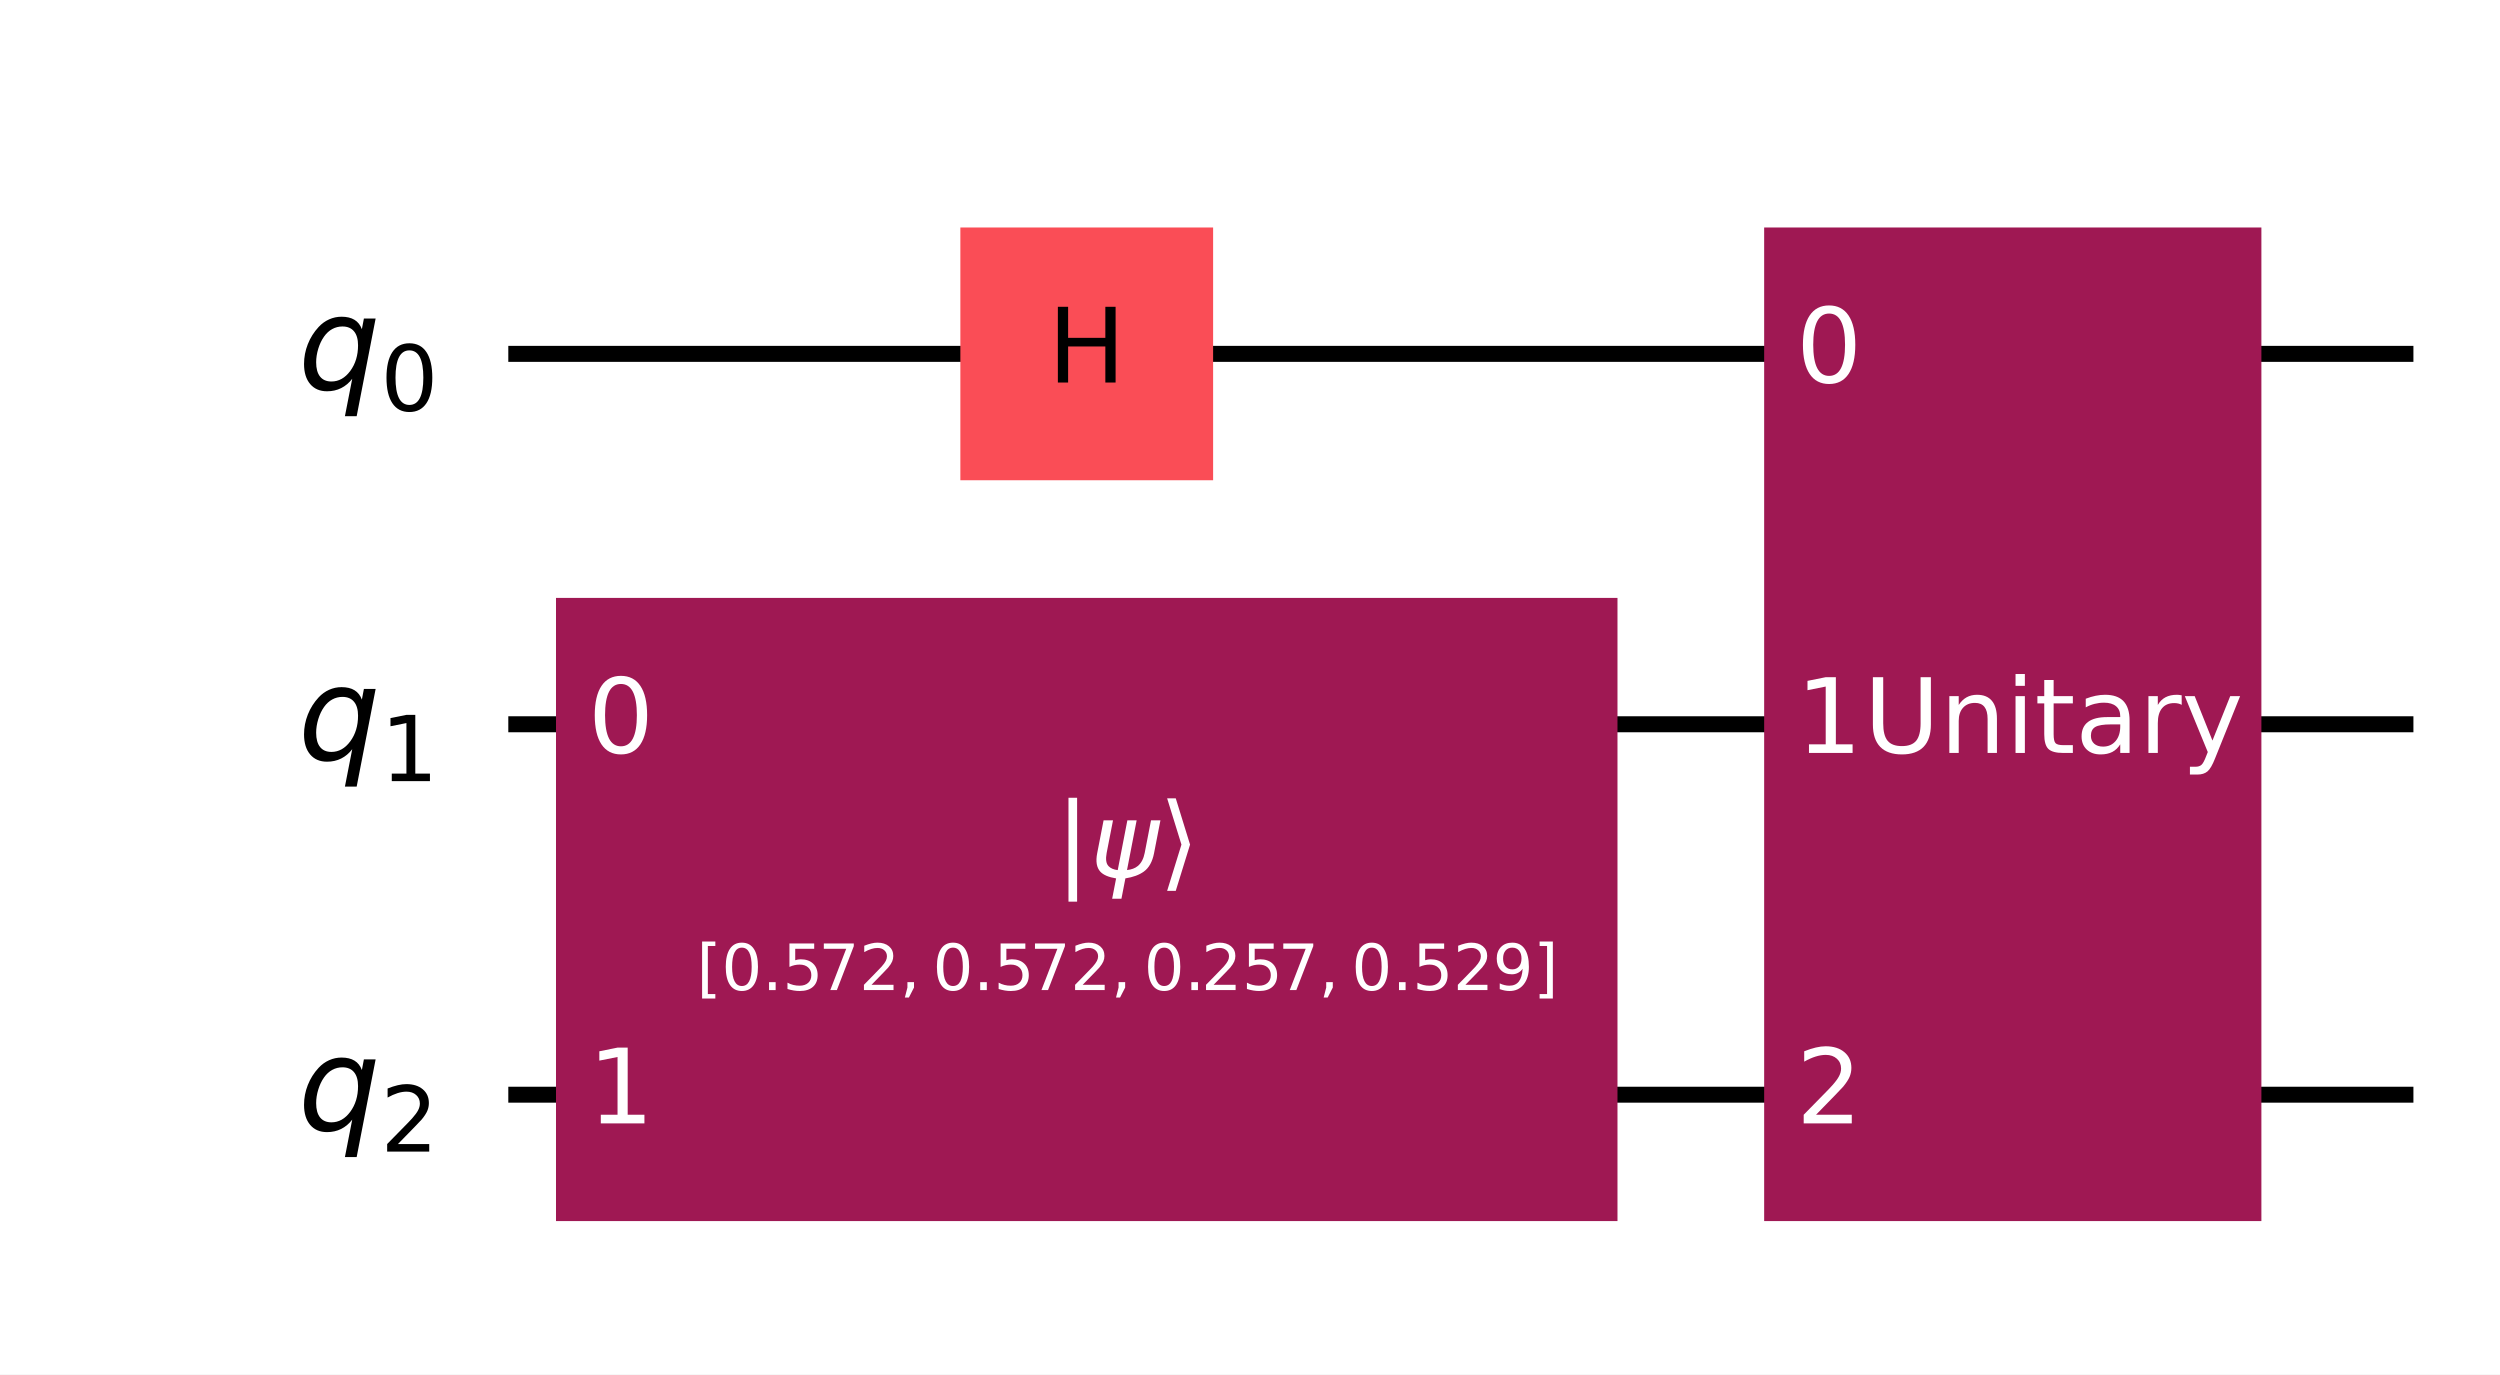
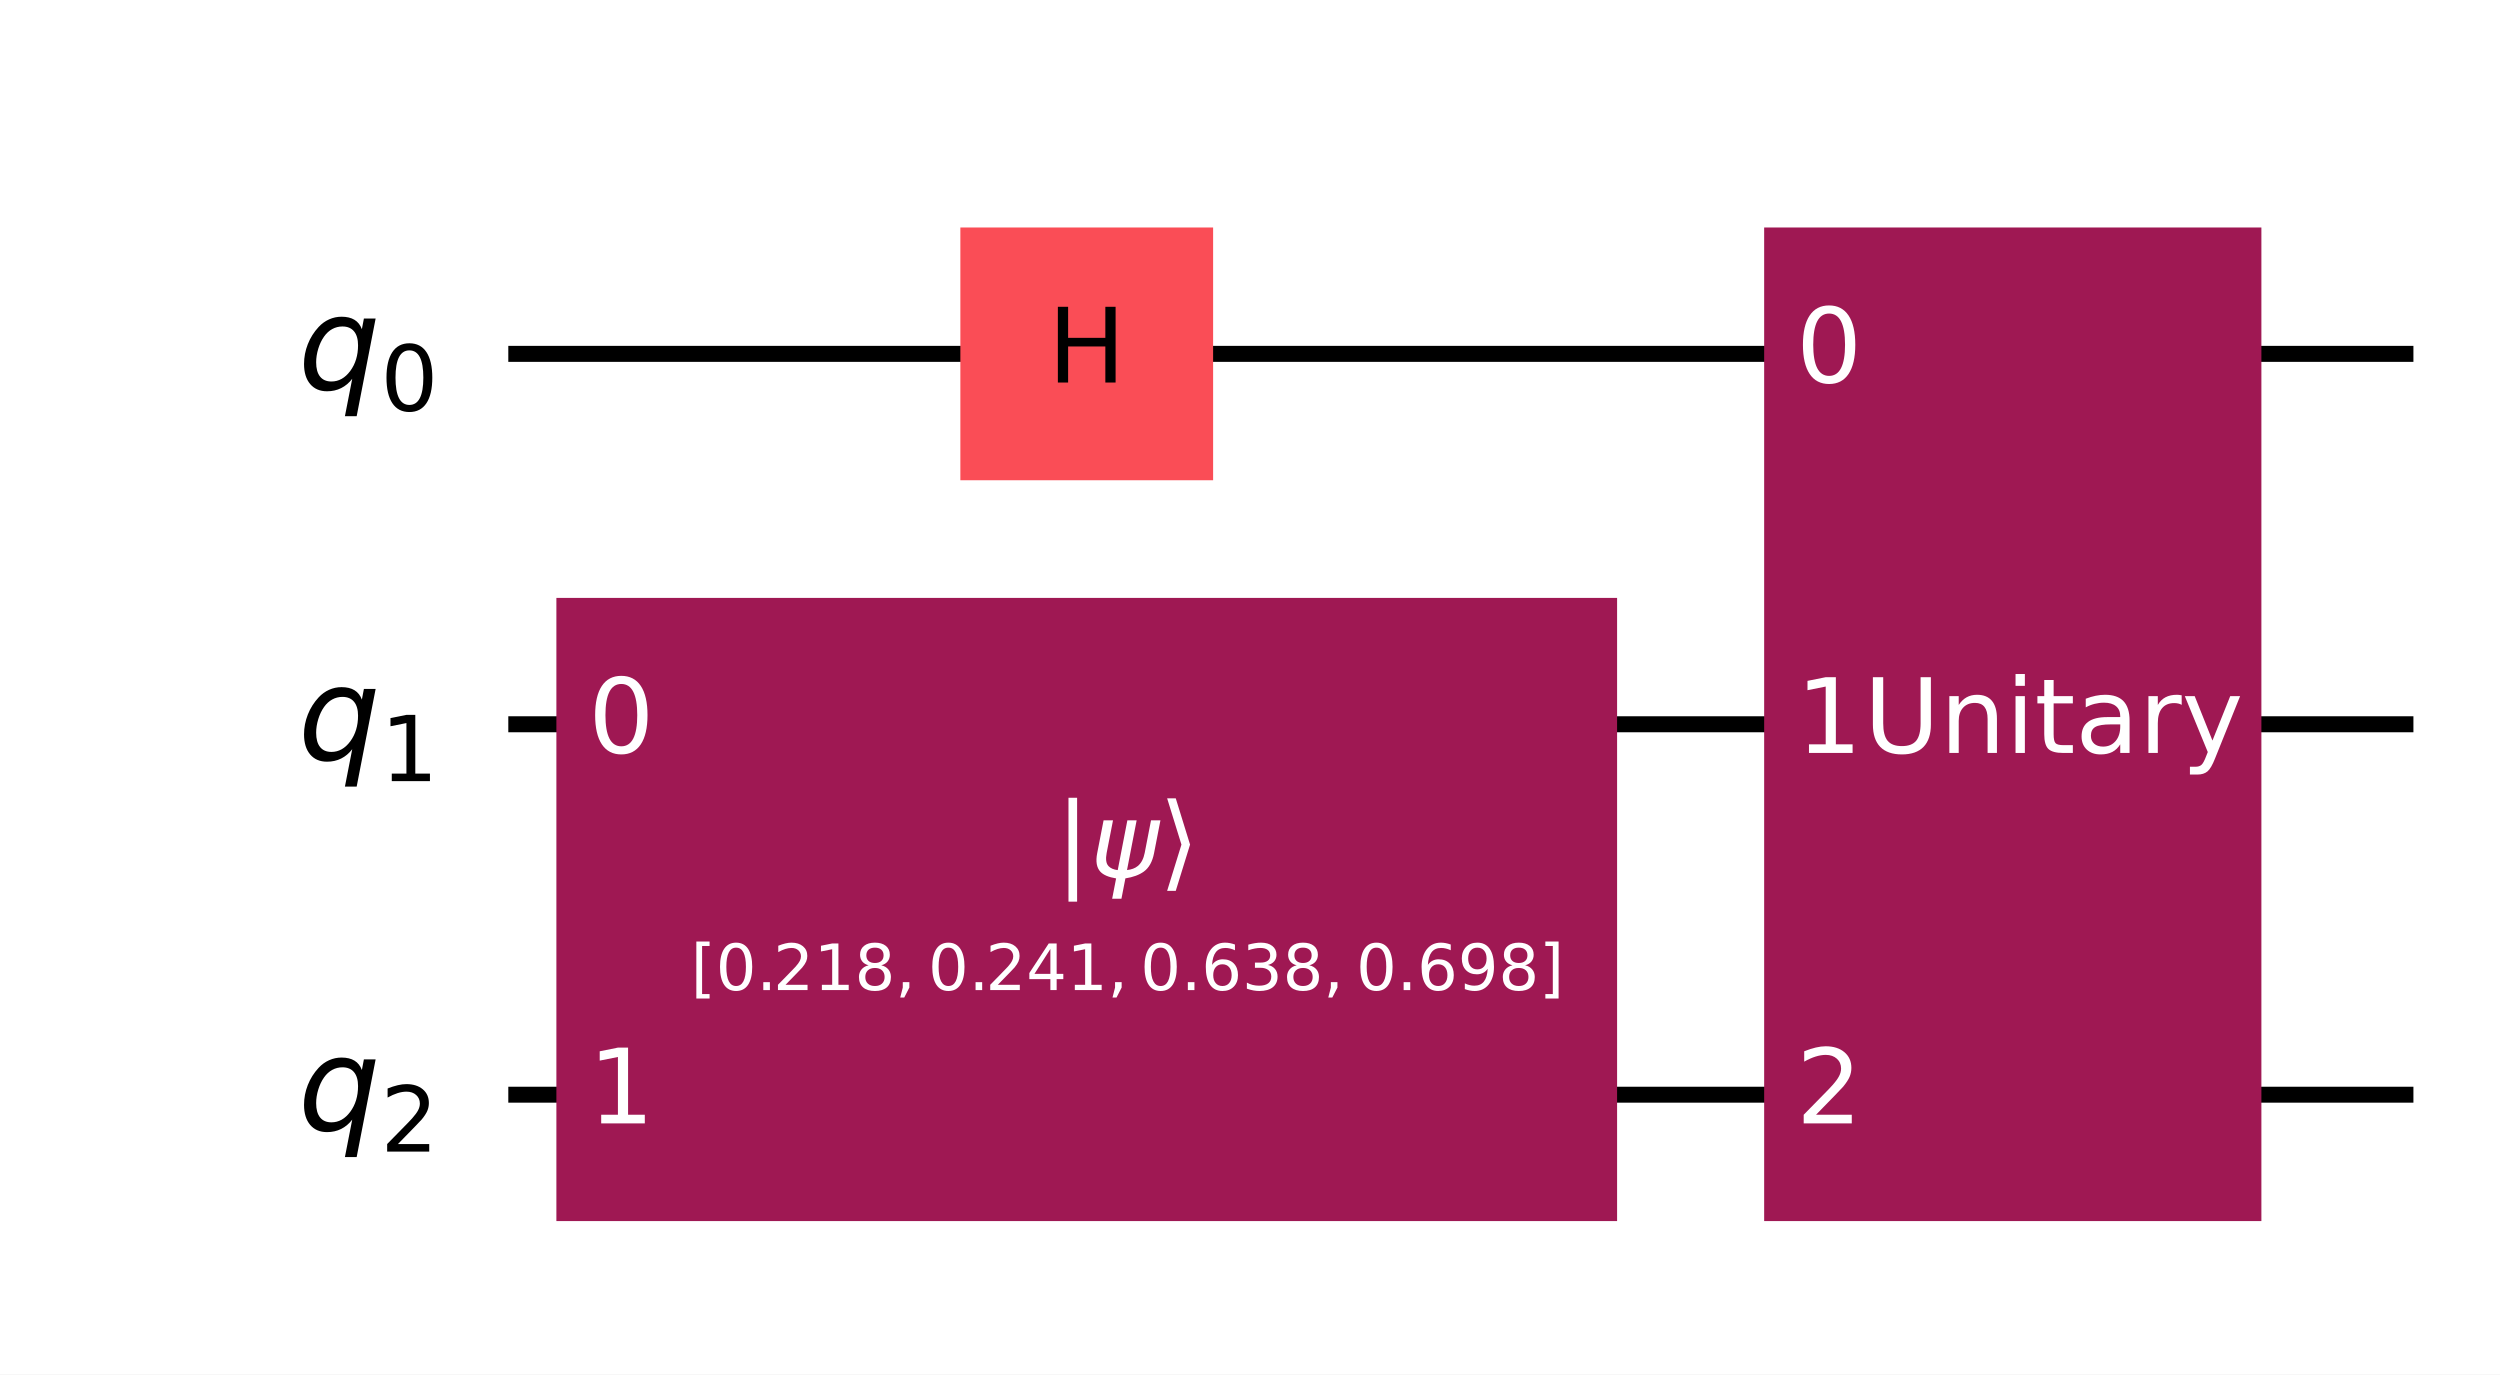
<svg xmlns="http://www.w3.org/2000/svg" xmlns:xlink="http://www.w3.org/1999/xlink" width="312.85pt" height="172.004pt" viewBox="0 0 312.85 172.004" version="1.1">
  <defs>
    <style type="text/css">*{stroke-linejoin: round; stroke-linecap: butt}</style>
  </defs>
  <g id="figure_1">
    <g id="patch_1">
      <path d="M 0 172.004  L 312.85 172.004  L 312.85 0  L 0 0  z " style="fill: #ffffff" />
    </g>
    <g id="axes_1">
      <g id="line2d_1">
-         <path d="M 64.609 44.283  L 301.015 44.283  " clip-path="url(#p517bb11fe4)" style="fill: none; stroke: #000000; stroke-width: 2; stroke-linecap: square" />
+         <path d="M 64.609 44.283  L 301.015 44.283  " clip-path="url(#p32a22cf613)" style="fill: none; stroke: #000000; stroke-width: 2; stroke-linecap: square" />
      </g>
      <g id="line2d_2">
-         <path d="M 64.609 90.637  L 301.015 90.637  " clip-path="url(#p517bb11fe4)" style="fill: none; stroke: #000000; stroke-width: 2; stroke-linecap: square" />
+         <path d="M 64.609 90.637  L 301.015 90.637  " clip-path="url(#p32a22cf613)" style="fill: none; stroke: #000000; stroke-width: 2; stroke-linecap: square" />
      </g>
      <g id="line2d_3">
-         <path d="M 64.609 136.991  L 301.015 136.991  " clip-path="url(#p517bb11fe4)" style="fill: none; stroke: #000000; stroke-width: 2; stroke-linecap: square" />
+         <path d="M 64.609 136.991  L 301.015 136.991  " clip-path="url(#p32a22cf613)" style="fill: none; stroke: #000000; stroke-width: 2; stroke-linecap: square" />
      </g>
      <g id="patch_2">
-         <path d="M 59.974 21.106  L -1098.876 21.106  L -1098.876 206.522  L 59.974 206.522  z " clip-path="url(#p517bb11fe4)" style="fill: #ffffff; stroke: #ffffff; stroke-width: 1.5; stroke-linejoin: miter" />
+         <path d="M 59.974 21.106  L -1098.876 21.106  L -1098.876 206.522  L 59.974 206.522  z " clip-path="url(#p32a22cf613)" style="fill: #ffffff; stroke: #ffffff; stroke-width: 1.5; stroke-linejoin: miter" />
      </g>
      <g id="patch_3">
-         <path d="M 70.327 152.056  L 201.662 152.056  L 201.662 75.572  L 70.327 75.572  z " clip-path="url(#p517bb11fe4)" style="fill: #9f1853; stroke: #9f1853; stroke-width: 1.5; stroke-linejoin: miter" />
+         <path d="M 70.376 152.056  L 201.613 152.056  L 201.613 75.572  L 70.376 75.572  z " clip-path="url(#p32a22cf613)" style="fill: #9f1853; stroke: #9f1853; stroke-width: 1.5; stroke-linejoin: miter" />
      </g>
      <g id="patch_4">
-         <path d="M 120.929 59.348  L 151.059 59.348  L 151.059 29.218  L 120.929 29.218  z " clip-path="url(#p517bb11fe4)" style="fill: #fa4d56; stroke: #fa4d56; stroke-width: 1.5; stroke-linejoin: miter" />
+         <path d="M 120.929 59.348  L 151.059 59.348  L 151.059 29.218  L 120.929 29.218  z " clip-path="url(#p32a22cf613)" style="fill: #fa4d56; stroke: #fa4d56; stroke-width: 1.5; stroke-linejoin: miter" />
      </g>
      <g id="patch_5">
-         <path d="M 221.517 152.056  L 282.241 152.056  L 282.241 29.218  L 221.517 29.218  z " clip-path="url(#p517bb11fe4)" style="fill: #9f1853; stroke: #9f1853; stroke-width: 1.5; stroke-linejoin: miter" />
+         <path d="M 221.517 152.056  L 282.241 152.056  L 282.241 29.218  L 221.517 29.218  z " clip-path="url(#p32a22cf613)" style="fill: #9f1853; stroke: #9f1853; stroke-width: 1.5; stroke-linejoin: miter" />
      </g>
      <g id="text_1">
-         <g clip-path="url(#p517bb11fe4)">
+         <g clip-path="url(#p32a22cf613)">
          <g transform="translate(37.3009 48.73418) scale(0.1625 -0.1625)">
            <defs>
              <path id="DejaVuSans-Oblique-71" d="M 2669 525  Q 2438 222 2123 65  Q 1809 -91 1428 -91  Q 897 -91 595 267  Q 294 625 294 1253  Q 294 1759 480 2231  Q 666 2703 1013 3078  Q 1238 3322 1530 3453  Q 1822 3584 2144 3584  Q 2531 3584 2781 3431  Q 3031 3278 3144 2969  L 3244 3494  L 3822 3494  L 2888 -1319  L 2309 -1319  L 2669 525  z M 891 1338  Q 891 875 1084 633  Q 1278 391 1644 391  Q 2188 391 2572 911  Q 2956 1431 2956 2175  Q 2956 2625 2757 2864  Q 2559 3103 2188 3103  Q 1916 3103 1684 2976  Q 1453 2850 1281 2606  Q 1100 2350 995 2006  Q 891 1663 891 1338  z " transform="scale(0.015625)" />
              <path id="DejaVuSans-30" d="M 2034 4250  Q 1547 4250 1301 3770  Q 1056 3291 1056 2328  Q 1056 1369 1301 889  Q 1547 409 2034 409  Q 2525 409 2770 889  Q 3016 1369 3016 2328  Q 3016 3291 2770 3770  Q 2525 4250 2034 4250  z M 2034 4750  Q 2819 4750 3233 4129  Q 3647 3509 3647 2328  Q 3647 1150 3233 529  Q 2819 -91 2034 -91  Q 1250 -91 836 529  Q 422 1150 422 2328  Q 422 3509 836 4129  Q 1250 4750 2034 4750  z " transform="scale(0.015625)" />
            </defs>
            <use xlink:href="#DejaVuSans-Oblique-71" />
            <use xlink:href="#DejaVuSans-30" transform="translate(63.47656 -16.40625) scale(0.7)" />
          </g>
        </g>
      </g>
      <g id="text_2">
-         <g clip-path="url(#p517bb11fe4)">
+         <g clip-path="url(#p32a22cf613)">
          <g transform="translate(37.3009 95.08818) scale(0.1625 -0.1625)">
            <defs>
              <path id="DejaVuSans-31" d="M 794 531  L 1825 531  L 1825 4091  L 703 3866  L 703 4441  L 1819 4666  L 2450 4666  L 2450 531  L 3481 531  L 3481 0  L 794 0  L 794 531  z " transform="scale(0.015625)" />
            </defs>
            <use xlink:href="#DejaVuSans-Oblique-71" />
            <use xlink:href="#DejaVuSans-31" transform="translate(63.47656 -16.40625) scale(0.7)" />
          </g>
        </g>
      </g>
      <g id="text_3">
-         <g clip-path="url(#p517bb11fe4)">
+         <g clip-path="url(#p32a22cf613)">
          <g transform="translate(37.3009 141.4422) scale(0.1625 -0.1625)">
            <defs>
              <path id="DejaVuSans-32" d="M 1228 531  L 3431 531  L 3431 0  L 469 0  L 469 531  Q 828 903 1448 1529  Q 2069 2156 2228 2338  Q 2531 2678 2651 2914  Q 2772 3150 2772 3378  Q 2772 3750 2511 3984  Q 2250 4219 1831 4219  Q 1534 4219 1204 4116  Q 875 4013 500 3803  L 500 4441  Q 881 4594 1212 4672  Q 1544 4750 1819 4750  Q 2544 4750 2975 4387  Q 3406 4025 3406 3419  Q 3406 3131 3298 2873  Q 3191 2616 2906 2266  Q 2828 2175 2409 1742  Q 1991 1309 1228 531  z " transform="scale(0.015625)" />
            </defs>
            <use xlink:href="#DejaVuSans-Oblique-71" />
            <use xlink:href="#DejaVuSans-32" transform="translate(63.47656 -16.40625) scale(0.7)" />
          </g>
        </g>
      </g>
      <g id="text_4">
-         <g clip-path="url(#p517bb11fe4)">
-           <g style="fill: #ffffff" transform="translate(73.57174 94.22439) scale(0.13 -0.13)">
+         <g clip-path="url(#p32a22cf613)">
+           <g style="fill: #ffffff" transform="translate(73.62041 94.22439) scale(0.13 -0.13)">
            <use xlink:href="#DejaVuSans-30" />
          </g>
        </g>
      </g>
      <g id="text_5">
-         <g clip-path="url(#p517bb11fe4)">
-           <g style="fill: #ffffff" transform="translate(73.57174 140.5784) scale(0.13 -0.13)">
+         <g clip-path="url(#p32a22cf613)">
+           <g style="fill: #ffffff" transform="translate(73.62041 140.5784) scale(0.13 -0.13)">
            <use xlink:href="#DejaVuSans-31" />
          </g>
        </g>
      </g>
      <g id="text_6">
-         <g clip-path="url(#p517bb11fe4)">
-           <g style="fill: #ffffff" transform="translate(87.17329 123.9019) scale(0.08 -0.08)">
+         <g clip-path="url(#p32a22cf613)">
+           <g style="fill: #ffffff" transform="translate(86.45329 123.9019) scale(0.08 -0.08)">
            <defs>
              <path id="DejaVuSans-5b" d="M 550 4863  L 1875 4863  L 1875 4416  L 1125 4416  L 1125 -397  L 1875 -397  L 1875 -844  L 550 -844  L 550 4863  z " transform="scale(0.015625)" />
              <path id="DejaVuSans-2e" d="M 684 794  L 1344 794  L 1344 0  L 684 0  L 684 794  z " transform="scale(0.015625)" />
-               <path id="DejaVuSans-35" d="M 691 4666  L 3169 4666  L 3169 4134  L 1269 4134  L 1269 2991  Q 1406 3038 1543 3061  Q 1681 3084 1819 3084  Q 2600 3084 3056 2656  Q 3513 2228 3513 1497  Q 3513 744 3044 326  Q 2575 -91 1722 -91  Q 1428 -91 1123 -41  Q 819 9 494 109  L 494 744  Q 775 591 1075 516  Q 1375 441 1709 441  Q 2250 441 2565 725  Q 2881 1009 2881 1497  Q 2881 1984 2565 2268  Q 2250 2553 1709 2553  Q 1456 2553 1204 2497  Q 953 2441 691 2322  L 691 4666  z " transform="scale(0.015625)" />
-               <path id="DejaVuSans-37" d="M 525 4666  L 3525 4666  L 3525 4397  L 1831 0  L 1172 0  L 2766 4134  L 525 4134  L 525 4666  z " transform="scale(0.015625)" />
+               <path id="DejaVuSans-38" d="M 2034 2216  Q 1584 2216 1326 1975  Q 1069 1734 1069 1313  Q 1069 891 1326 650  Q 1584 409 2034 409  Q 2484 409 2743 651  Q 3003 894 3003 1313  Q 3003 1734 2745 1975  Q 2488 2216 2034 2216  z M 1403 2484  Q 997 2584 770 2862  Q 544 3141 544 3541  Q 544 4100 942 4425  Q 1341 4750 2034 4750  Q 2731 4750 3128 4425  Q 3525 4100 3525 3541  Q 3525 3141 3298 2862  Q 3072 2584 2669 2484  Q 3125 2378 3379 2068  Q 3634 1759 3634 1313  Q 3634 634 3220 271  Q 2806 -91 2034 -91  Q 1263 -91 848 271  Q 434 634 434 1313  Q 434 1759 690 2068  Q 947 2378 1403 2484  z M 1172 3481  Q 1172 3119 1398 2916  Q 1625 2713 2034 2713  Q 2441 2713 2670 2916  Q 2900 3119 2900 3481  Q 2900 3844 2670 4047  Q 2441 4250 2034 4250  Q 1625 4250 1398 4047  Q 1172 3844 1172 3481  z " transform="scale(0.015625)" />
              <path id="DejaVuSans-2c" d="M 750 794  L 1409 794  L 1409 256  L 897 -744  L 494 -744  L 750 256  L 750 794  z " transform="scale(0.015625)" />
+               <path id="DejaVuSans-34" d="M 2419 4116  L 825 1625  L 2419 1625  L 2419 4116  z M 2253 4666  L 3047 4666  L 3047 1625  L 3713 1625  L 3713 1100  L 3047 1100  L 3047 0  L 2419 0  L 2419 1100  L 313 1100  L 313 1709  L 2253 4666  z " transform="scale(0.015625)" />
+               <path id="DejaVuSans-36" d="M 2113 2584  Q 1688 2584 1439 2293  Q 1191 2003 1191 1497  Q 1191 994 1439 701  Q 1688 409 2113 409  Q 2538 409 2786 701  Q 3034 994 3034 1497  Q 3034 2003 2786 2293  Q 2538 2584 2113 2584  z M 3366 4563  L 3366 3988  Q 3128 4100 2886 4159  Q 2644 4219 2406 4219  Q 1781 4219 1451 3797  Q 1122 3375 1075 2522  Q 1259 2794 1537 2939  Q 1816 3084 2150 3084  Q 2853 3084 3261 2657  Q 3669 2231 3669 1497  Q 3669 778 3244 343  Q 2819 -91 2113 -91  Q 1303 -91 875 529  Q 447 1150 447 2328  Q 447 3434 972 4092  Q 1497 4750 2381 4750  Q 2619 4750 2861 4703  Q 3103 4656 3366 4563  z " transform="scale(0.015625)" />
+               <path id="DejaVuSans-33" d="M 2597 2516  Q 3050 2419 3304 2112  Q 3559 1806 3559 1356  Q 3559 666 3084 287  Q 2609 -91 1734 -91  Q 1441 -91 1130 -33  Q 819 25 488 141  L 488 750  Q 750 597 1062 519  Q 1375 441 1716 441  Q 2309 441 2620 675  Q 2931 909 2931 1356  Q 2931 1769 2642 2001  Q 2353 2234 1838 2234  L 1294 2234  L 1294 2753  L 1863 2753  Q 2328 2753 2575 2939  Q 2822 3125 2822 3475  Q 2822 3834 2567 4026  Q 2313 4219 1838 4219  Q 1578 4219 1281 4162  Q 984 4106 628 3988  L 628 4550  Q 988 4650 1302 4700  Q 1616 4750 1894 4750  Q 2613 4750 3031 4423  Q 3450 4097 3450 3541  Q 3450 3153 3228 2886  Q 3006 2619 2597 2516  z " transform="scale(0.015625)" />
              <path id="DejaVuSans-39" d="M 703 97  L 703 672  Q 941 559 1184 500  Q 1428 441 1663 441  Q 2288 441 2617 861  Q 2947 1281 2994 2138  Q 2813 1869 2534 1725  Q 2256 1581 1919 1581  Q 1219 1581 811 2004  Q 403 2428 403 3163  Q 403 3881 828 4315  Q 1253 4750 1959 4750  Q 2769 4750 3195 4129  Q 3622 3509 3622 2328  Q 3622 1225 3098 567  Q 2575 -91 1691 -91  Q 1453 -91 1209 -44  Q 966 3 703 97  z M 1959 2075  Q 2384 2075 2632 2365  Q 2881 2656 2881 3163  Q 2881 3666 2632 3958  Q 2384 4250 1959 4250  Q 1534 4250 1286 3958  Q 1038 3666 1038 3163  Q 1038 2656 1286 2365  Q 1534 2075 1959 2075  z " transform="scale(0.015625)" />
              <path id="DejaVuSans-5d" d="M 1947 4863  L 1947 -844  L 622 -844  L 622 -397  L 1369 -397  L 1369 4416  L 622 4416  L 622 4863  L 1947 4863  z " transform="scale(0.015625)" />
            </defs>
            <use xlink:href="#DejaVuSans-5b" transform="translate(0 0.015625)" />
            <use xlink:href="#DejaVuSans-30" transform="translate(39.01367 0.015625)" />
            <use xlink:href="#DejaVuSans-2e" transform="translate(102.6367 0.015625)" />
-             <use xlink:href="#DejaVuSans-35" transform="translate(134.4238 0.015625)" />
-             <use xlink:href="#DejaVuSans-37" transform="translate(190.7969 0.015625)" />
-             <use xlink:href="#DejaVuSans-32" transform="translate(254.4199 0.015625)" />
-             <use xlink:href="#DejaVuSans-2c" transform="translate(318.043 0.015625)" />
-             <use xlink:href="#DejaVuSans-30" transform="translate(369.3125 0.015625)" />
-             <use xlink:href="#DejaVuSans-2e" transform="translate(432.9355 0.015625)" />
-             <use xlink:href="#DejaVuSans-35" transform="translate(464.7227 0.015625)" />
-             <use xlink:href="#DejaVuSans-37" transform="translate(521.0957 0.015625)" />
-             <use xlink:href="#DejaVuSans-32" transform="translate(584.7188 0.015625)" />
-             <use xlink:href="#DejaVuSans-2c" transform="translate(648.3418 0.015625)" />
-             <use xlink:href="#DejaVuSans-30" transform="translate(699.6113 0.015625)" />
-             <use xlink:href="#DejaVuSans-2e" transform="translate(763.2344 0.015625)" />
-             <use xlink:href="#DejaVuSans-32" transform="translate(789.5215 0.015625)" />
-             <use xlink:href="#DejaVuSans-35" transform="translate(853.1445 0.015625)" />
-             <use xlink:href="#DejaVuSans-37" transform="translate(909.5176 0.015625)" />
-             <use xlink:href="#DejaVuSans-2c" transform="translate(973.1406 0.015625)" />
-             <use xlink:href="#DejaVuSans-30" transform="translate(1024.41 0.015625)" />
-             <use xlink:href="#DejaVuSans-2e" transform="translate(1088.033 0.015625)" />
-             <use xlink:href="#DejaVuSans-35" transform="translate(1119.82 0.015625)" />
-             <use xlink:href="#DejaVuSans-32" transform="translate(1183.443 0.015625)" />
-             <use xlink:href="#DejaVuSans-39" transform="translate(1245.316 0.015625)" />
-             <use xlink:href="#DejaVuSans-5d" transform="translate(1308.939 0.015625)" />
+             <use xlink:href="#DejaVuSans-32" transform="translate(128.9238 0.015625)" />
+             <use xlink:href="#DejaVuSans-31" transform="translate(192.5469 0.015625)" />
+             <use xlink:href="#DejaVuSans-38" transform="translate(256.1699 0.015625)" />
+             <use xlink:href="#DejaVuSans-2c" transform="translate(319.793 0.015625)" />
+             <use xlink:href="#DejaVuSans-30" transform="translate(371.0625 0.015625)" />
+             <use xlink:href="#DejaVuSans-2e" transform="translate(434.6855 0.015625)" />
+             <use xlink:href="#DejaVuSans-32" transform="translate(460.9727 0.015625)" />
+             <use xlink:href="#DejaVuSans-34" transform="translate(524.5957 0.015625)" />
+             <use xlink:href="#DejaVuSans-31" transform="translate(588.2188 0.015625)" />
+             <use xlink:href="#DejaVuSans-2c" transform="translate(651.8418 0.015625)" />
+             <use xlink:href="#DejaVuSans-30" transform="translate(703.1113 0.015625)" />
+             <use xlink:href="#DejaVuSans-2e" transform="translate(766.7344 0.015625)" />
+             <use xlink:href="#DejaVuSans-36" transform="translate(798.5215 0.015625)" />
+             <use xlink:href="#DejaVuSans-33" transform="translate(862.1445 0.015625)" />
+             <use xlink:href="#DejaVuSans-38" transform="translate(925.7676 0.015625)" />
+             <use xlink:href="#DejaVuSans-2c" transform="translate(989.3906 0.015625)" />
+             <use xlink:href="#DejaVuSans-30" transform="translate(1040.66 0.015625)" />
+             <use xlink:href="#DejaVuSans-2e" transform="translate(1104.283 0.015625)" />
+             <use xlink:href="#DejaVuSans-36" transform="translate(1136.07 0.015625)" />
+             <use xlink:href="#DejaVuSans-39" transform="translate(1199.693 0.015625)" />
+             <use xlink:href="#DejaVuSans-38" transform="translate(1263.316 0.015625)" />
+             <use xlink:href="#DejaVuSans-5d" transform="translate(1326.939 0.015625)" />
          </g>
        </g>
      </g>
      <g id="text_7">
-         <g clip-path="url(#p517bb11fe4)">
+         <g clip-path="url(#p32a22cf613)">
          <g style="fill: #ffffff" transform="translate(132.0583 109.8426) scale(0.13 -0.13)">
            <defs>
              <path id="DejaVuSans-7c" d="M 1344 4891  L 1344 -1509  L 813 -1509  L 813 4891  L 1344 4891  z " transform="scale(0.015625)" />
              <path id="DejaVuSans-Oblique-3c8" d="M 1591 -78  Q 891 38 616 341  Q 278 713 425 1472  L 819 3500  L 1400 3500  L 1009 1494  Q 900 922 1119 684  Q 1313 478 1691 434  L 2284 3500  L 2856 3500  L 2263 438  Q 2681 481 2928 688  Q 3247 950 3353 1497  L 3741 3500  L 4322 3500  L 3928 1475  Q 3775 688 3300 344  Q 2872 34 2163 -75  L 1919 -1331  L 1347 -1331  L 1591 -78  z " transform="scale(0.015625)" />
              <path id="DejaVuSans-27e9" d="M 1925 2006  L 1044 -844  L 513 -844  L 1394 2006  L 513 4856  L 1044 4856  L 1925 2006  z " transform="scale(0.015625)" />
            </defs>
            <use xlink:href="#DejaVuSans-7c" transform="translate(0 0.578125)" />
            <use xlink:href="#DejaVuSans-Oblique-3c8" transform="translate(33.69141 0.578125)" />
            <use xlink:href="#DejaVuSans-27e9" transform="translate(99.6582 0.578125)" />
          </g>
        </g>
      </g>
      <g id="text_8">
-         <g clip-path="url(#p517bb11fe4)">
+         <g clip-path="url(#p32a22cf613)">
          <g transform="translate(131.1062 47.87039) scale(0.13 -0.13)">
            <defs>
              <path id="DejaVuSans-48" d="M 628 4666  L 1259 4666  L 1259 2753  L 3553 2753  L 3553 4666  L 4184 4666  L 4184 0  L 3553 0  L 3553 2222  L 1259 2222  L 1259 0  L 628 0  L 628 4666  z " transform="scale(0.015625)" />
            </defs>
            <use xlink:href="#DejaVuSans-48" />
          </g>
        </g>
      </g>
      <g id="text_9">
-         <g clip-path="url(#p517bb11fe4)">
+         <g clip-path="url(#p32a22cf613)">
          <g style="fill: #ffffff" transform="translate(224.7623 47.87039) scale(0.13 -0.13)">
            <use xlink:href="#DejaVuSans-30" />
          </g>
        </g>
      </g>
      <g id="text_10">
-         <g clip-path="url(#p517bb11fe4)">
+         <g clip-path="url(#p32a22cf613)">
          <g style="fill: #ffffff" transform="translate(224.7623 94.22439) scale(0.13 -0.13)">
            <use xlink:href="#DejaVuSans-31" />
          </g>
        </g>
      </g>
      <g id="text_11">
-         <g clip-path="url(#p517bb11fe4)">
+         <g clip-path="url(#p32a22cf613)">
          <g style="fill: #ffffff" transform="translate(224.7623 140.5784) scale(0.13 -0.13)">
            <use xlink:href="#DejaVuSans-32" />
          </g>
        </g>
      </g>
      <g id="text_12">
-         <g clip-path="url(#p517bb11fe4)">
+         <g clip-path="url(#p32a22cf613)">
          <g style="fill: #ffffff" transform="translate(233.2452 94.22439) scale(0.13 -0.13)">
            <defs>
              <path id="DejaVuSans-55" d="M 556 4666  L 1191 4666  L 1191 1831  Q 1191 1081 1462 751  Q 1734 422 2344 422  Q 2950 422 3222 751  Q 3494 1081 3494 1831  L 3494 4666  L 4128 4666  L 4128 1753  Q 4128 841 3676 375  Q 3225 -91 2344 -91  Q 1459 -91 1007 375  Q 556 841 556 1753  L 556 4666  z " transform="scale(0.015625)" />
              <path id="DejaVuSans-6e" d="M 3513 2113  L 3513 0  L 2938 0  L 2938 2094  Q 2938 2591 2744 2837  Q 2550 3084 2163 3084  Q 1697 3084 1428 2787  Q 1159 2491 1159 1978  L 1159 0  L 581 0  L 581 3500  L 1159 3500  L 1159 2956  Q 1366 3272 1645 3428  Q 1925 3584 2291 3584  Q 2894 3584 3203 3211  Q 3513 2838 3513 2113  z " transform="scale(0.015625)" />
              <path id="DejaVuSans-69" d="M 603 3500  L 1178 3500  L 1178 0  L 603 0  L 603 3500  z M 603 4863  L 1178 4863  L 1178 4134  L 603 4134  L 603 4863  z " transform="scale(0.015625)" />
              <path id="DejaVuSans-74" d="M 1172 4494  L 1172 3500  L 2356 3500  L 2356 3053  L 1172 3053  L 1172 1153  Q 1172 725 1289 603  Q 1406 481 1766 481  L 2356 481  L 2356 0  L 1766 0  Q 1100 0 847 248  Q 594 497 594 1153  L 594 3053  L 172 3053  L 172 3500  L 594 3500  L 594 4494  L 1172 4494  z " transform="scale(0.015625)" />
              <path id="DejaVuSans-61" d="M 2194 1759  Q 1497 1759 1228 1600  Q 959 1441 959 1056  Q 959 750 1161 570  Q 1363 391 1709 391  Q 2188 391 2477 730  Q 2766 1069 2766 1631  L 2766 1759  L 2194 1759  z M 3341 1997  L 3341 0  L 2766 0  L 2766 531  Q 2569 213 2275 61  Q 1981 -91 1556 -91  Q 1019 -91 701 211  Q 384 513 384 1019  Q 384 1609 779 1909  Q 1175 2209 1959 2209  L 2766 2209  L 2766 2266  Q 2766 2663 2505 2880  Q 2244 3097 1772 3097  Q 1472 3097 1187 3025  Q 903 2953 641 2809  L 641 3341  Q 956 3463 1253 3523  Q 1550 3584 1831 3584  Q 2591 3584 2966 3190  Q 3341 2797 3341 1997  z " transform="scale(0.015625)" />
              <path id="DejaVuSans-72" d="M 2631 2963  Q 2534 3019 2420 3045  Q 2306 3072 2169 3072  Q 1681 3072 1420 2755  Q 1159 2438 1159 1844  L 1159 0  L 581 0  L 581 3500  L 1159 3500  L 1159 2956  Q 1341 3275 1631 3429  Q 1922 3584 2338 3584  Q 2397 3584 2469 3576  Q 2541 3569 2628 3553  L 2631 2963  z " transform="scale(0.015625)" />
              <path id="DejaVuSans-79" d="M 2059 -325  Q 1816 -950 1584 -1140  Q 1353 -1331 966 -1331  L 506 -1331  L 506 -850  L 844 -850  Q 1081 -850 1212 -737  Q 1344 -625 1503 -206  L 1606 56  L 191 3500  L 800 3500  L 1894 763  L 2988 3500  L 3597 3500  L 2059 -325  z " transform="scale(0.015625)" />
            </defs>
            <use xlink:href="#DejaVuSans-55" />
            <use xlink:href="#DejaVuSans-6e" x="73.193" />
            <use xlink:href="#DejaVuSans-69" x="136.572" />
            <use xlink:href="#DejaVuSans-74" x="164.355" />
            <use xlink:href="#DejaVuSans-61" x="203.564" />
            <use xlink:href="#DejaVuSans-72" x="264.844" />
            <use xlink:href="#DejaVuSans-79" x="305.957" />
          </g>
        </g>
      </g>
    </g>
  </g>
  <defs>
-     <clipPath id="p517bb11fe4">
+     <clipPath id="p32a22cf613">
      <rect x="7.2" y="7.2" width="298.45" height="157.604" />
    </clipPath>
  </defs>
</svg>
